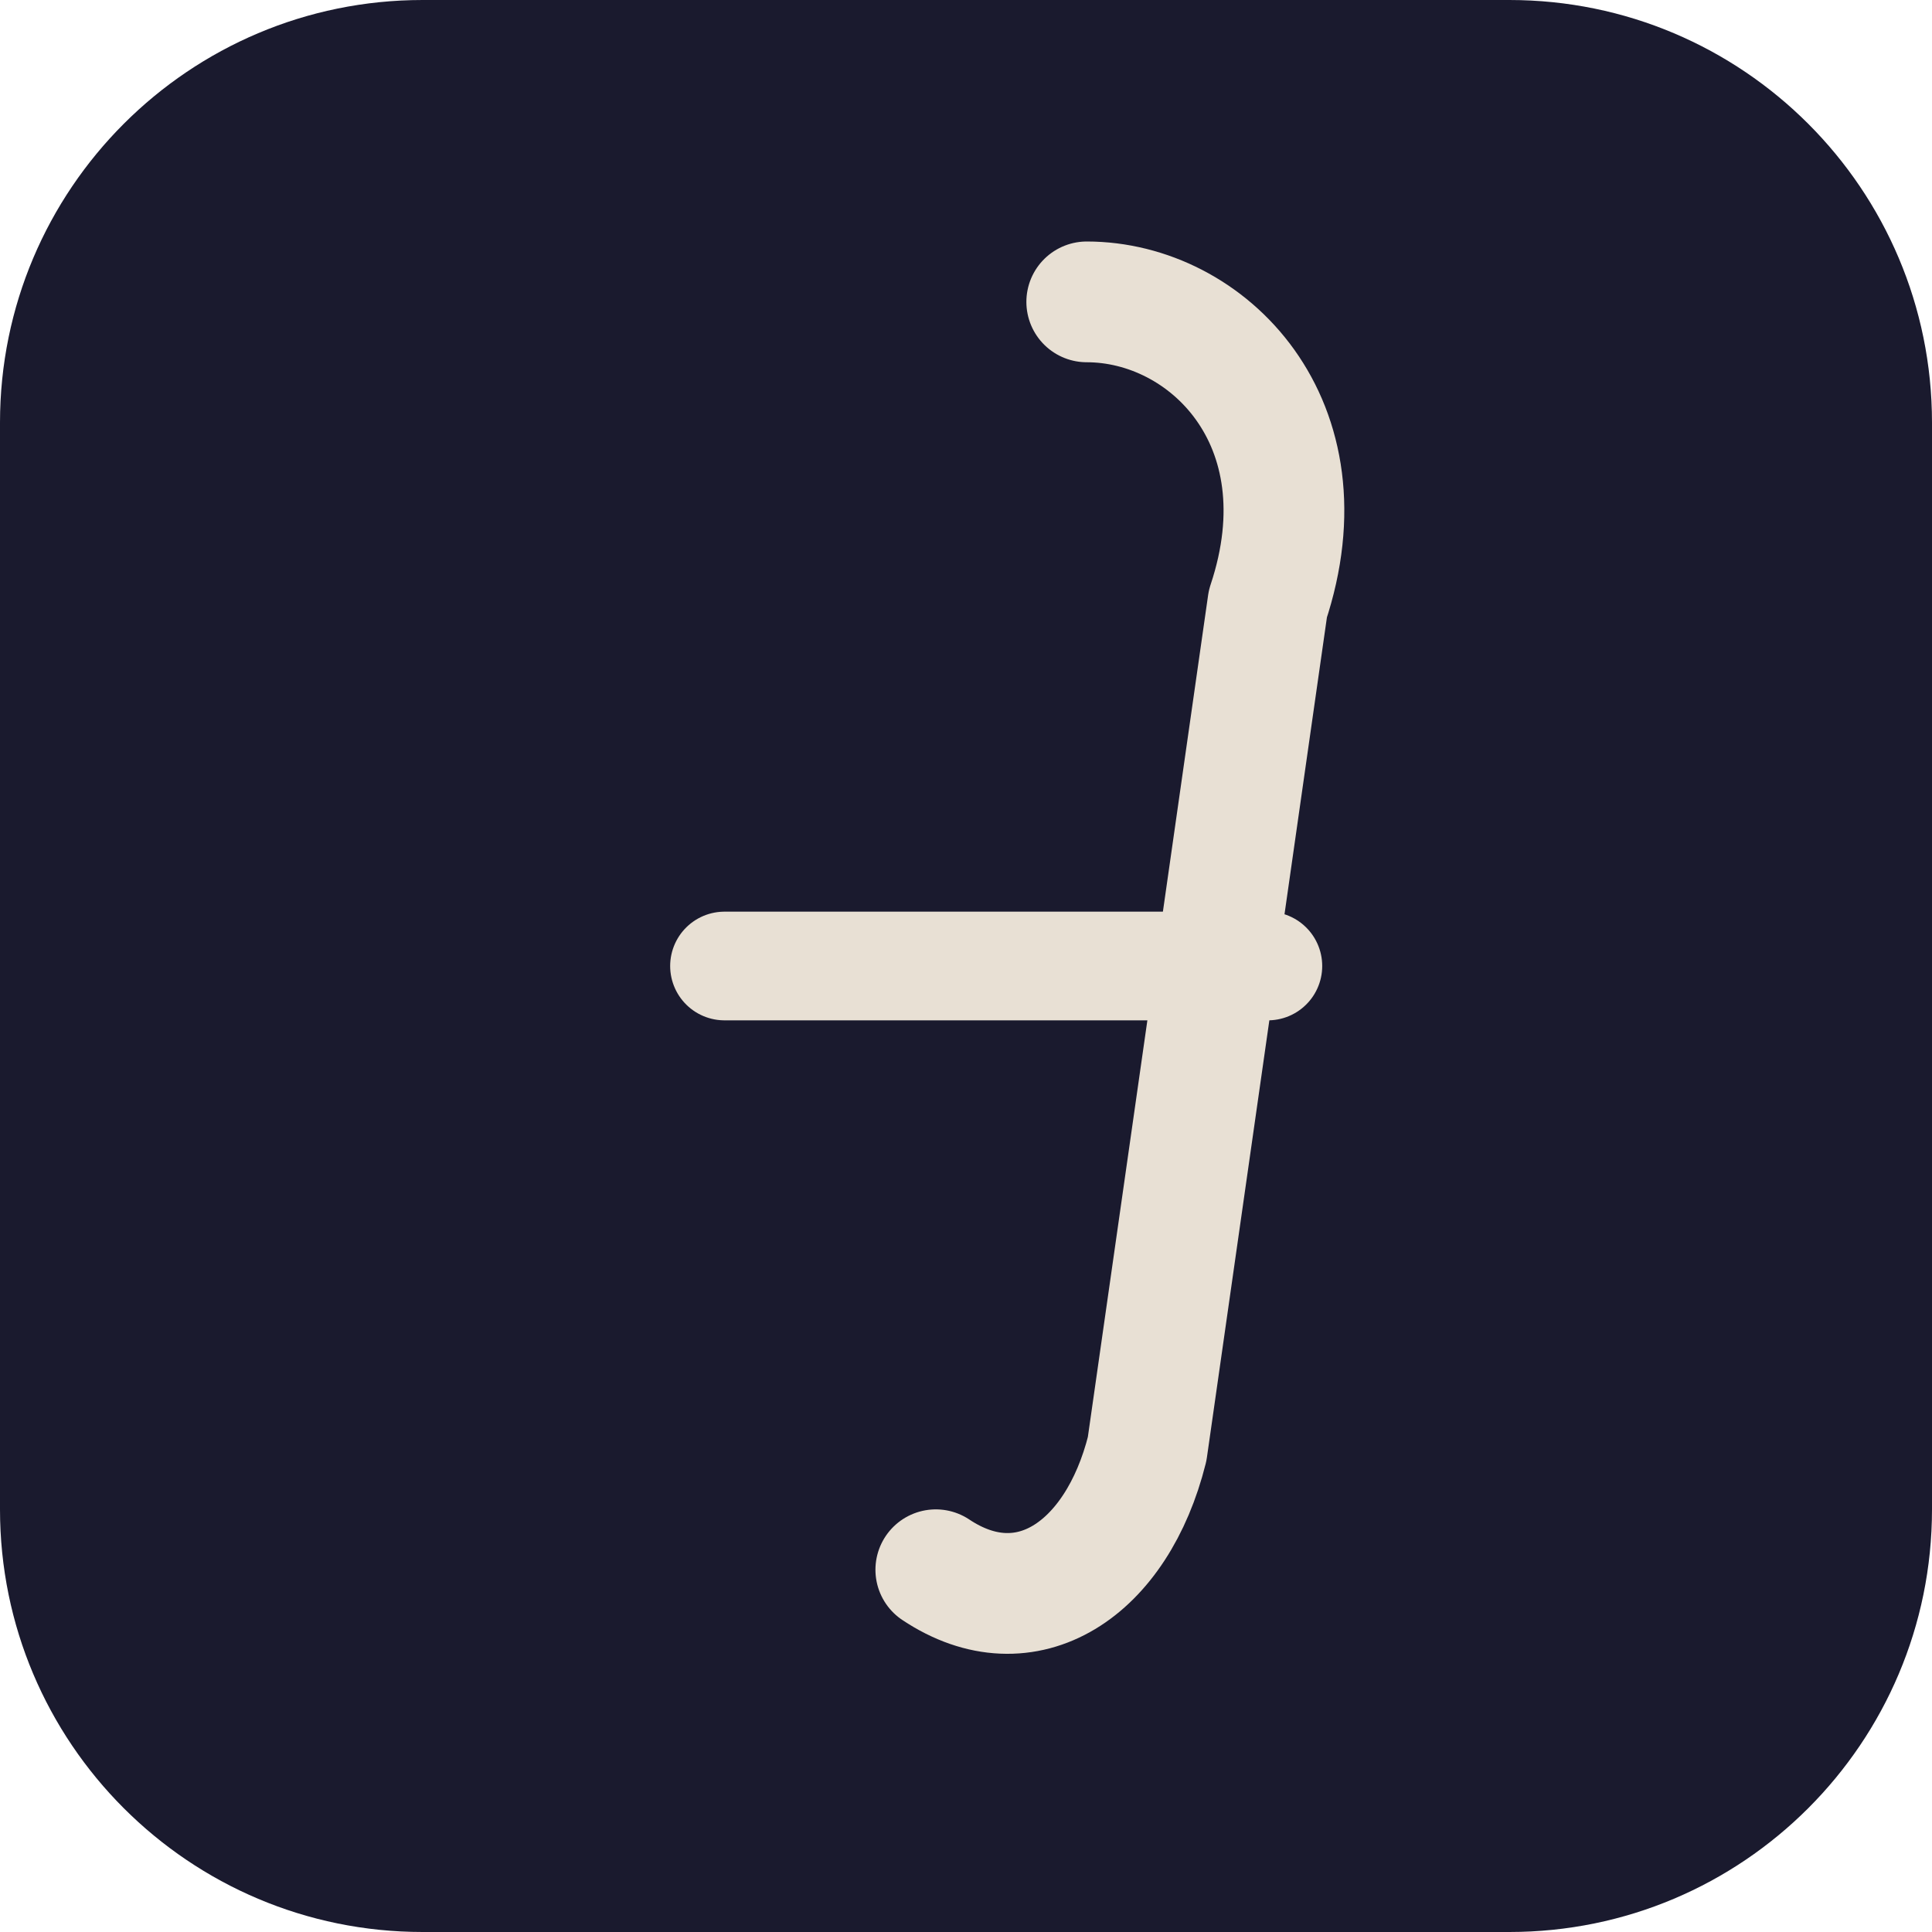
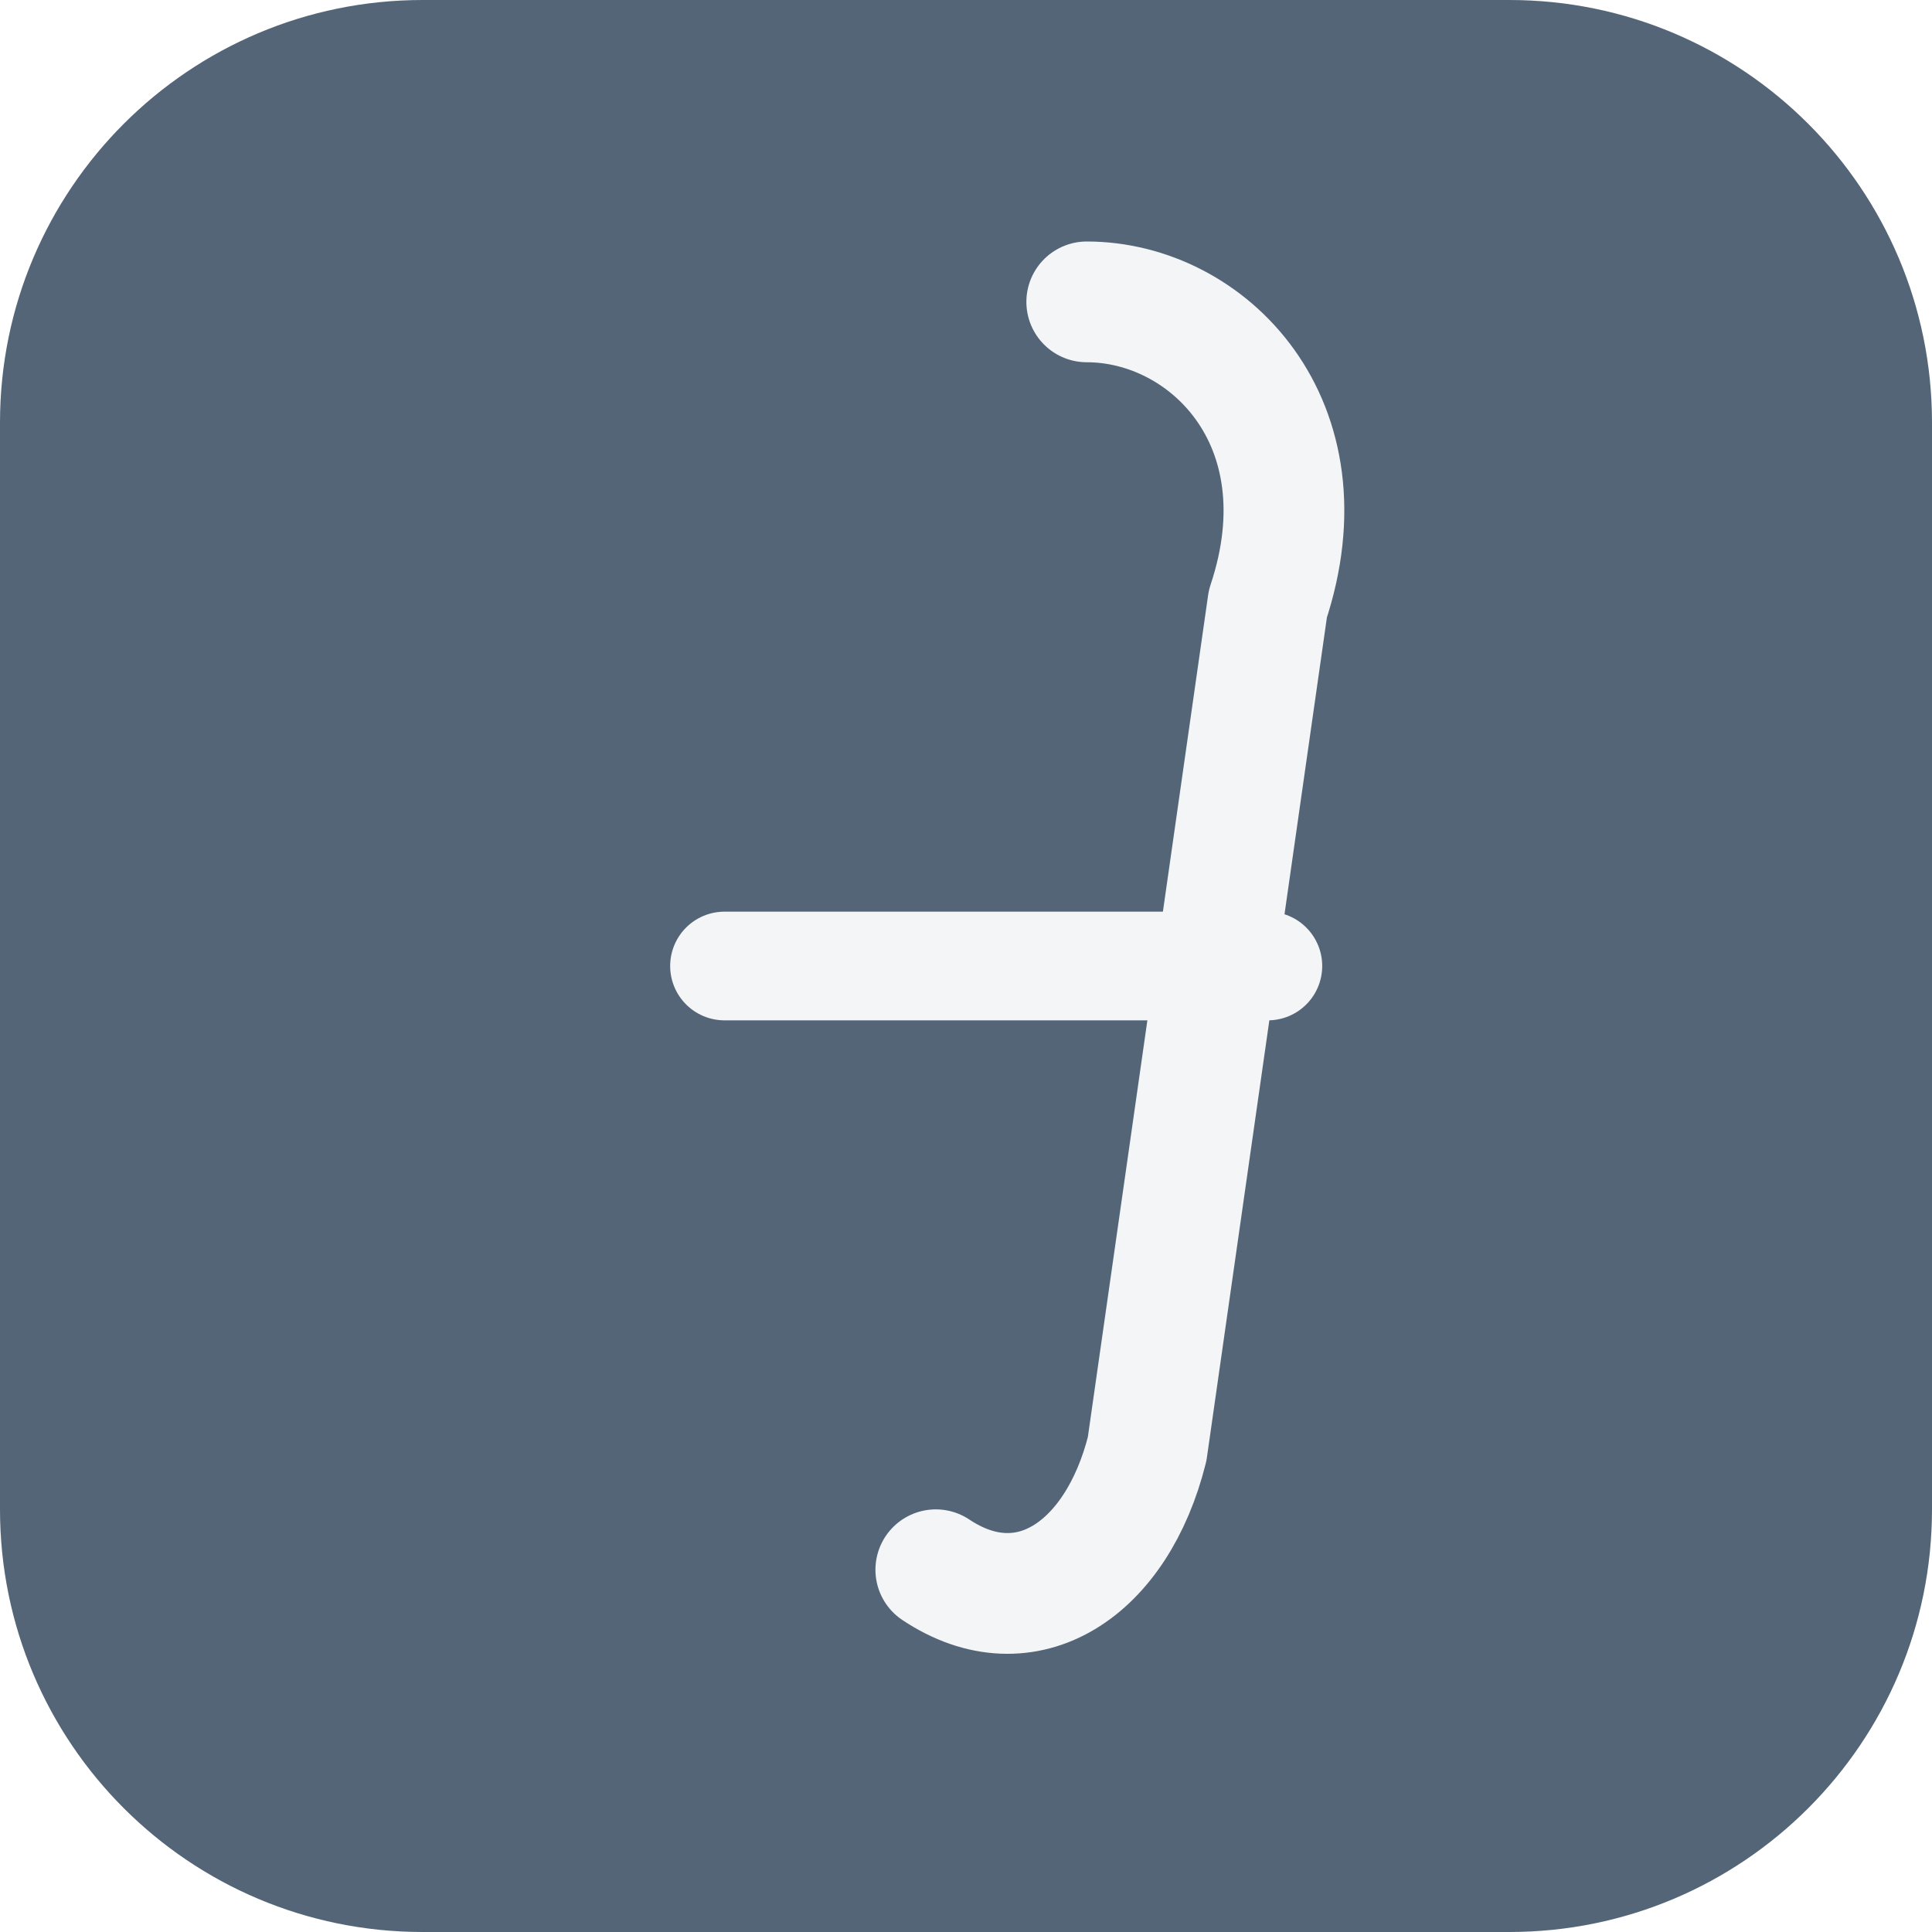
<svg xmlns="http://www.w3.org/2000/svg" viewBox="0 0 32 32" fill="none">
-   <rect width="32" height="32" rx="7" fill="#1a1a2e" />
-   <path d="M18 5 C20 5 22 7 21 10 L19 24 C18.5 26 17 27 15.5 26" stroke="#e8e0d4" stroke-width="2" stroke-linecap="round" stroke-linejoin="round" fill="none" />
-   <line x1="12" y1="16" x2="21" y2="16" stroke="#e8e0d4" stroke-width="1.8" stroke-linecap="round" />
+   <rect width="32" height="32" rx="7" fill="#546578" />
+   <path d="M18 5 C20 5 22 7 21 10 L19 24 C18.5 26 17 27 15.5 26" stroke="#f3f5f7" stroke-width="2" stroke-linecap="round" stroke-linejoin="round" fill="none" />
+   <line x1="12" y1="16" x2="21" y2="16" stroke="#f3f5f7" stroke-width="1.8" stroke-linecap="round" />
</svg>
